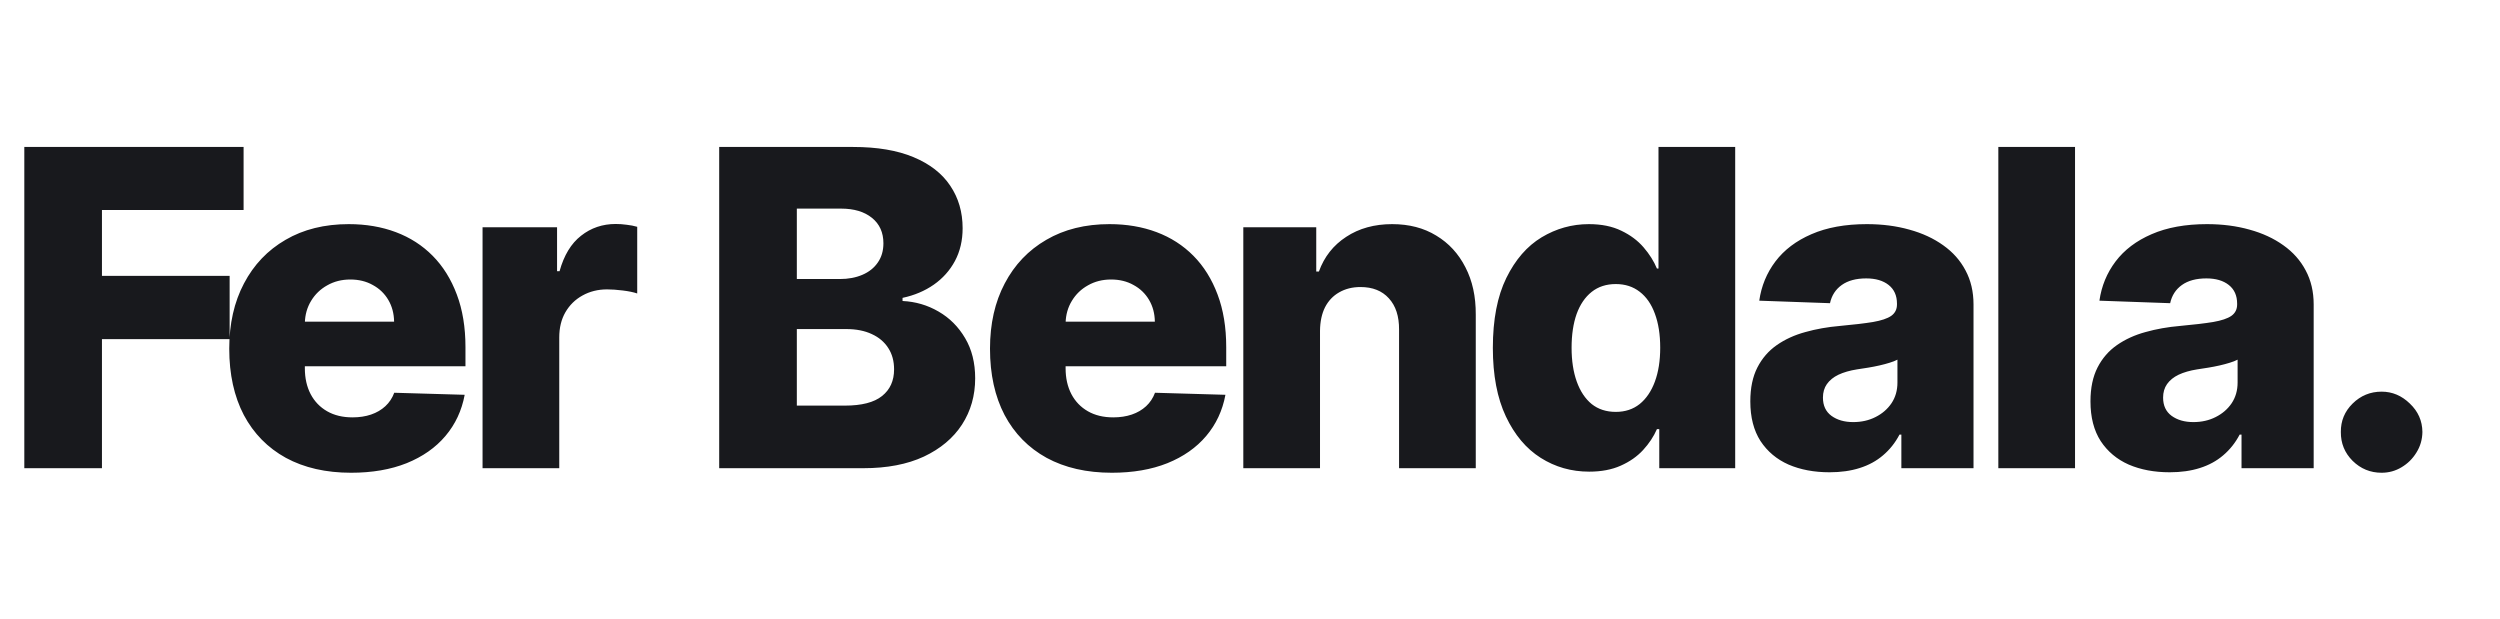
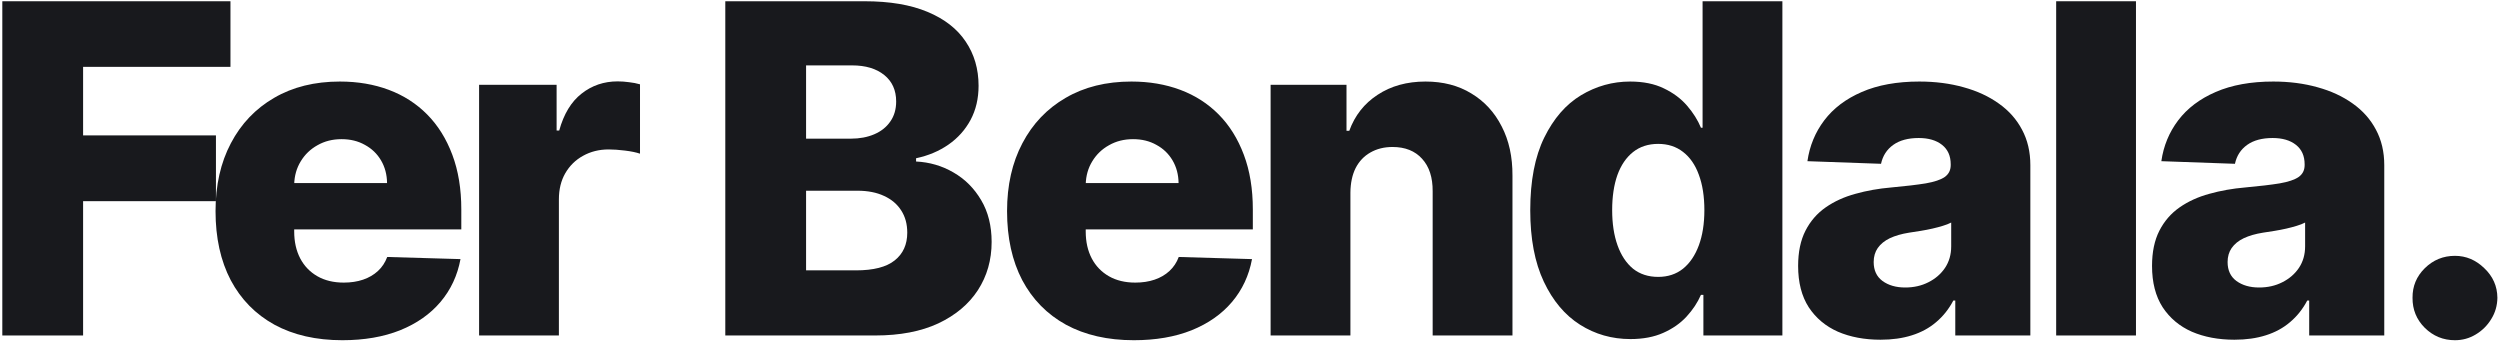
- <svg xmlns="http://www.w3.org/2000/svg" width="566" height="140" viewBox="0 0 566 140" fill="none">
-   <path d="M5.504 106V33.273H55.149V47.548H23.082V62.463H51.989V76.774H23.082V106H5.504ZM79.494 107.03C73.788 107.03 68.864 105.905 64.721 103.656C60.602 101.384 57.429 98.152 55.204 93.962C53.002 89.748 51.901 84.74 51.901 78.94C51.901 73.306 53.014 68.382 55.239 64.168C57.465 59.93 60.602 56.639 64.65 54.295C68.698 51.928 73.469 50.744 78.961 50.744C82.844 50.744 86.395 51.348 89.614 52.555C92.834 53.763 95.616 55.55 97.96 57.918C100.303 60.285 102.126 63.209 103.428 66.689C104.73 70.145 105.381 74.111 105.381 78.585V82.918H57.974V72.832H89.224C89.2 70.986 88.762 69.34 87.91 67.896C87.058 66.452 85.886 65.328 84.394 64.523C82.926 63.694 81.234 63.28 79.316 63.28C77.375 63.28 75.635 63.718 74.096 64.594C72.557 65.446 71.338 66.618 70.438 68.109C69.539 69.577 69.065 71.246 69.018 73.117V83.379C69.018 85.605 69.456 87.558 70.332 89.239C71.208 90.896 72.451 92.186 74.06 93.109C75.67 94.033 77.588 94.494 79.813 94.494C81.352 94.494 82.749 94.281 84.004 93.855C85.258 93.429 86.335 92.802 87.235 91.973C88.135 91.144 88.809 90.126 89.259 88.919L105.204 89.381C104.541 92.956 103.085 96.069 100.836 98.72C98.611 101.348 95.687 103.396 92.065 104.864C88.442 106.308 84.252 107.03 79.494 107.03ZM109.25 106V51.455H126.118V61.398H126.686C127.681 57.799 129.302 55.124 131.551 53.372C133.801 51.597 136.417 50.709 139.4 50.709C140.204 50.709 141.033 50.768 141.885 50.886C142.738 50.981 143.531 51.135 144.265 51.348V66.44C143.436 66.156 142.347 65.931 140.998 65.766C139.672 65.6 138.488 65.517 137.446 65.517C135.387 65.517 133.528 65.979 131.871 66.902C130.238 67.802 128.947 69.068 128 70.702C127.077 72.312 126.615 74.206 126.615 76.383V106H109.25ZM162.825 106V33.273H193.151C198.596 33.273 203.154 34.042 206.823 35.581C210.516 37.12 213.286 39.274 215.133 42.044C217.003 44.814 217.938 48.022 217.938 51.668C217.938 54.438 217.358 56.911 216.198 59.09C215.038 61.244 213.44 63.031 211.404 64.452C209.368 65.872 207.013 66.867 204.337 67.435V68.145C207.273 68.287 209.984 69.08 212.469 70.524C214.979 71.968 216.991 73.981 218.506 76.561C220.022 79.118 220.779 82.148 220.779 85.652C220.779 89.558 219.785 93.05 217.796 96.128C215.808 99.182 212.931 101.597 209.167 103.372C205.403 105.124 200.834 106 195.46 106H162.825ZM180.403 91.831H191.269C195.081 91.831 197.886 91.109 199.685 89.665C201.508 88.221 202.42 86.208 202.42 83.628C202.42 81.758 201.982 80.148 201.106 78.798C200.23 77.425 198.987 76.372 197.377 75.638C195.767 74.88 193.838 74.501 191.589 74.501H180.403V91.831ZM180.403 63.173H190.133C192.05 63.173 193.755 62.854 195.246 62.215C196.738 61.575 197.898 60.652 198.727 59.445C199.579 58.237 200.005 56.781 200.005 55.077C200.005 52.638 199.141 50.721 197.413 49.324C195.684 47.927 193.353 47.229 190.417 47.229H180.403V63.173ZM251.728 107.03C246.022 107.03 241.098 105.905 236.955 103.656C232.836 101.384 229.664 98.152 227.438 93.962C225.237 89.748 224.136 84.74 224.136 78.94C224.136 73.306 225.248 68.382 227.474 64.168C229.699 59.93 232.836 56.639 236.884 54.295C240.933 51.928 245.703 50.744 251.195 50.744C255.078 50.744 258.629 51.348 261.849 52.555C265.068 53.763 267.85 55.55 270.194 57.918C272.538 60.285 274.361 63.209 275.663 66.689C276.965 70.145 277.616 74.111 277.616 78.585V82.918H230.208V72.832H261.458C261.434 70.986 260.996 69.34 260.144 67.896C259.292 66.452 258.12 65.328 256.629 64.523C255.161 63.694 253.468 63.28 251.55 63.28C249.609 63.28 247.869 63.718 246.33 64.594C244.791 65.446 243.572 66.618 242.673 68.109C241.773 69.577 241.299 71.246 241.252 73.117V83.379C241.252 85.605 241.69 87.558 242.566 89.239C243.442 90.896 244.685 92.186 246.295 93.109C247.905 94.033 249.822 94.494 252.048 94.494C253.586 94.494 254.983 94.281 256.238 93.855C257.493 93.429 258.57 92.802 259.469 91.973C260.369 91.144 261.044 90.126 261.494 88.919L277.438 89.381C276.775 92.956 275.319 96.069 273.07 98.72C270.845 101.348 267.921 103.396 264.299 104.864C260.677 106.308 256.487 107.03 251.728 107.03ZM298.85 74.892V106H281.485V51.455H297.998V61.469H298.601C299.809 58.131 301.868 55.515 304.78 53.621C307.692 51.703 311.16 50.744 315.185 50.744C319.02 50.744 322.346 51.608 325.164 53.337C328.005 55.041 330.206 57.432 331.769 60.51C333.355 63.564 334.136 67.139 334.113 71.234V106H316.748V74.644C316.771 71.613 316.002 69.246 314.439 67.541C312.9 65.837 310.758 64.984 308.012 64.984C306.189 64.984 304.579 65.387 303.182 66.192C301.809 66.973 300.744 68.097 299.986 69.565C299.252 71.033 298.873 72.809 298.85 74.892ZM359.786 106.781C355.761 106.781 352.103 105.74 348.812 103.656C345.522 101.573 342.894 98.448 340.929 94.281C338.964 90.115 337.982 84.942 337.982 78.763C337.982 72.347 339 67.068 341.036 62.925C343.071 58.782 345.735 55.716 349.026 53.727C352.34 51.739 355.903 50.744 359.714 50.744C362.579 50.744 365.029 51.242 367.065 52.236C369.101 53.206 370.782 54.461 372.108 56C373.434 57.539 374.44 59.137 375.126 60.794H375.482V33.273H392.847V106H375.659V97.158H375.126C374.393 98.838 373.351 100.413 372.001 101.881C370.652 103.348 368.959 104.532 366.923 105.432C364.911 106.331 362.532 106.781 359.786 106.781ZM365.822 93.251C367.929 93.251 369.729 92.66 371.22 91.476C372.712 90.269 373.86 88.576 374.665 86.398C375.47 84.22 375.872 81.663 375.872 78.727C375.872 75.744 375.47 73.176 374.665 71.021C373.884 68.867 372.735 67.21 371.22 66.05C369.729 64.89 367.929 64.31 365.822 64.31C363.668 64.31 361.845 64.901 360.354 66.085C358.862 67.269 357.726 68.938 356.945 71.092C356.187 73.247 355.808 75.792 355.808 78.727C355.808 81.663 356.199 84.22 356.98 86.398C357.761 88.576 358.886 90.269 360.354 91.476C361.845 92.66 363.668 93.251 365.822 93.251ZM414.205 106.923C410.725 106.923 407.635 106.343 404.936 105.183C402.261 104 400.142 102.224 398.58 99.856C397.041 97.465 396.272 94.471 396.272 90.872C396.272 87.842 396.804 85.285 397.87 83.202C398.935 81.118 400.403 79.426 402.273 78.124C404.143 76.822 406.298 75.839 408.736 75.176C411.175 74.49 413.779 74.028 416.549 73.791C419.65 73.507 422.148 73.211 424.042 72.903C425.935 72.572 427.309 72.11 428.161 71.519C429.037 70.903 429.475 70.039 429.475 68.926V68.749C429.475 66.926 428.847 65.517 427.593 64.523C426.338 63.528 424.645 63.031 422.515 63.031C420.218 63.031 418.372 63.528 416.975 64.523C415.578 65.517 414.69 66.89 414.311 68.642L398.296 68.074C398.769 64.76 399.989 61.8 401.953 59.196C403.942 56.568 406.665 54.508 410.121 53.017C413.601 51.502 417.78 50.744 422.657 50.744C426.137 50.744 429.345 51.159 432.28 51.987C435.216 52.792 437.773 53.976 439.951 55.538C442.129 57.077 443.81 58.971 444.993 61.22C446.201 63.469 446.804 66.038 446.804 68.926V106H430.469V98.401H430.043C429.072 100.247 427.829 101.81 426.314 103.088C424.823 104.366 423.059 105.325 421.023 105.964C419.011 106.604 416.738 106.923 414.205 106.923ZM419.567 95.56C421.437 95.56 423.118 95.181 424.61 94.423C426.125 93.666 427.332 92.624 428.232 91.298C429.132 89.949 429.581 88.386 429.581 86.611V81.426C429.084 81.687 428.48 81.923 427.77 82.136C427.084 82.349 426.326 82.551 425.498 82.74C424.669 82.93 423.817 83.095 422.941 83.237C422.065 83.379 421.224 83.51 420.419 83.628C418.786 83.888 417.389 84.291 416.229 84.835C415.093 85.38 414.217 86.09 413.601 86.966C413.009 87.818 412.713 88.836 412.713 90.02C412.713 91.819 413.353 93.192 414.631 94.139C415.933 95.086 417.578 95.56 419.567 95.56ZM469.787 33.273V106H452.422V33.273H469.787ZM491.217 106.923C487.737 106.923 484.647 106.343 481.948 105.183C479.273 104 477.154 102.224 475.592 99.856C474.053 97.465 473.283 94.471 473.283 90.872C473.283 87.842 473.816 85.285 474.881 83.202C475.947 81.118 477.415 79.426 479.285 78.124C481.155 76.822 483.309 75.839 485.748 75.176C488.186 74.49 490.79 74.028 493.56 73.791C496.662 73.507 499.159 73.211 501.053 72.903C502.947 72.572 504.32 72.11 505.173 71.519C506.049 70.903 506.487 70.039 506.487 68.926V68.749C506.487 66.926 505.859 65.517 504.604 64.523C503.35 63.528 501.657 63.031 499.526 63.031C497.23 63.031 495.383 63.528 493.987 64.523C492.59 65.517 491.702 66.89 491.323 68.642L475.308 68.074C475.781 64.76 477 61.8 478.965 59.196C480.954 56.568 483.676 54.508 487.133 53.017C490.613 51.502 494.791 50.744 499.668 50.744C503.148 50.744 506.356 51.159 509.292 51.987C512.228 52.792 514.784 53.976 516.962 55.538C519.14 57.077 520.821 58.971 522.005 61.22C523.212 63.469 523.816 66.038 523.816 68.926V106H507.481V98.401H507.055C506.084 100.247 504.841 101.81 503.326 103.088C501.835 104.366 500.071 105.325 498.035 105.964C496.022 106.604 493.75 106.923 491.217 106.923ZM496.579 95.56C498.449 95.56 500.13 95.181 501.621 94.423C503.137 93.666 504.344 92.624 505.244 91.298C506.143 89.949 506.593 88.386 506.593 86.611V81.426C506.096 81.687 505.492 81.923 504.782 82.136C504.095 82.349 503.338 82.551 502.509 82.74C501.681 82.93 500.828 83.095 499.952 83.237C499.076 83.379 498.236 83.51 497.431 83.628C495.798 83.888 494.401 84.291 493.241 84.835C492.104 85.38 491.228 86.09 490.613 86.966C490.021 87.818 489.725 88.836 489.725 90.02C489.725 91.819 490.364 93.192 491.643 94.139C492.945 95.086 494.59 95.56 496.579 95.56ZM539.2 107.03C536.643 107.03 534.453 106.13 532.63 104.331C530.831 102.532 529.943 100.354 529.967 97.797C529.943 95.287 530.831 93.145 532.63 91.369C534.453 89.57 536.643 88.671 539.2 88.671C541.614 88.671 543.745 89.57 545.592 91.369C547.462 93.145 548.409 95.287 548.433 97.797C548.409 99.501 547.959 101.052 547.083 102.449C546.231 103.846 545.106 104.958 543.71 105.787C542.336 106.616 540.833 107.03 539.2 107.03Z" fill="#18191D" />
+ <svg xmlns="http://www.w3.org/2000/svg" width="544" height="75" viewBox="0 0 544 75" fill="none">
+   <path d="M534.2 74.03C531.643 74.03 529.453 73.13 527.63 71.331C525.831 69.532 524.943 67.354 524.967 64.797C524.943 62.287 525.831 60.145 527.63 58.369C529.453 56.57 531.643 55.67 534.2 55.67C536.614 55.67 538.745 56.57 540.592 58.369C542.462 60.145 543.409 62.287 543.433 64.797C543.409 66.501 542.959 68.052 542.083 69.449C541.231 70.846 540.106 71.958 538.71 72.787C537.336 73.615 535.833 74.03 534.2 74.03Z" fill="#18191D" />
+   <path d="M486.217 73.923C482.737 73.923 479.647 73.343 476.948 72.183C474.273 70.999 472.154 69.224 470.592 66.856C469.053 64.465 468.283 61.471 468.283 57.872C468.283 54.842 468.816 52.285 469.881 50.202C470.947 48.118 472.415 46.426 474.285 45.123C476.155 43.821 478.309 42.839 480.748 42.176C483.186 41.489 485.79 41.028 488.56 40.791C491.662 40.507 494.159 40.211 496.053 39.903C497.947 39.572 499.32 39.11 500.173 38.518C501.049 37.903 501.487 37.039 501.487 35.926V35.748C501.487 33.926 500.859 32.517 499.604 31.523C498.35 30.528 496.657 30.031 494.526 30.031C492.23 30.031 490.383 30.528 488.987 31.523C487.59 32.517 486.702 33.89 486.323 35.642L470.308 35.074C470.781 31.759 472 28.8 473.965 26.196C475.954 23.568 478.676 21.509 482.133 20.017C485.613 18.502 489.791 17.744 494.668 17.744C498.148 17.744 501.356 18.159 504.292 18.987C507.228 19.792 509.784 20.976 511.962 22.538C514.14 24.077 515.821 25.971 517.005 28.22C518.212 30.469 518.816 33.038 518.816 35.926V73H502.481V65.4H502.055C501.084 67.247 499.841 68.81 498.326 70.088C496.835 71.366 495.071 72.325 493.035 72.964C491.022 73.604 488.75 73.923 486.217 73.923ZM491.579 62.56C493.449 62.56 495.13 62.181 496.621 61.423C498.137 60.666 499.344 59.624 500.244 58.298C501.143 56.949 501.593 55.386 501.593 53.611V48.426C501.096 48.687 500.492 48.923 499.782 49.136C499.095 49.349 498.338 49.551 497.509 49.74C496.681 49.929 495.828 50.095 494.952 50.237C494.076 50.379 493.236 50.509 492.431 50.628C490.798 50.888 489.401 51.291 488.241 51.835C487.104 52.38 486.228 53.09 485.613 53.966C485.021 54.818 484.725 55.836 484.725 57.02C484.725 58.819 485.364 60.192 486.643 61.139C487.945 62.086 489.59 62.56 491.579 62.56Z" fill="#18191D" />
+   <path d="M464.787 0.273V73H447.422V0.273H464.787Z" fill="#18191D" />
+   <path d="M409.205 73.923C405.725 73.923 402.635 73.343 399.936 72.183C397.261 70.999 395.142 69.224 393.58 66.856C392.041 64.465 391.272 61.471 391.272 57.872C391.272 54.842 391.804 52.285 392.87 50.202C393.935 48.118 395.403 46.426 397.273 45.123C399.143 43.821 401.298 42.839 403.736 42.176C406.175 41.489 408.779 41.028 411.549 40.791C414.65 40.507 417.148 40.211 419.042 39.903C420.936 39.572 422.309 39.11 423.161 38.518C424.037 37.903 424.475 37.039 424.475 35.926V35.748C424.475 33.926 423.847 32.517 422.593 31.523C421.338 30.528 419.645 30.031 417.515 30.031C415.218 30.031 413.372 30.528 411.975 31.523C410.578 32.517 409.69 33.89 409.311 35.642L393.296 35.074C393.769 31.759 394.989 28.8 396.953 26.196C398.942 23.568 401.665 21.509 405.121 20.017C408.601 18.502 412.78 17.744 417.657 17.744C421.137 17.744 424.345 18.159 427.28 18.987C430.216 19.792 432.773 20.976 434.951 22.538C437.129 24.077 438.81 25.971 439.993 28.22C441.201 30.469 441.804 33.038 441.804 35.926V73H425.469V65.4H425.043C424.072 67.247 422.829 68.81 421.314 70.088C419.823 71.366 418.059 72.325 416.023 72.964C414.011 73.604 411.738 73.923 409.205 73.923ZM414.567 62.56C416.437 62.56 418.118 62.181 419.61 61.423C421.125 60.666 422.332 59.624 423.232 58.298C424.132 56.949 424.581 55.386 424.581 53.611V48.426C424.084 48.687 423.48 48.923 422.77 49.136C422.084 49.349 421.326 49.551 420.498 49.74C419.669 49.929 418.817 50.095 417.941 50.237C417.065 50.379 416.224 50.509 415.419 50.628C413.786 50.888 412.389 51.291 411.229 51.835C410.093 52.38 409.217 53.09 408.601 53.966C408.009 54.818 407.713 55.836 407.713 57.02C407.713 58.819 408.353 60.192 409.631 61.139C410.933 62.086 412.578 62.56 414.567 62.56Z" fill="#18191D" />
+   <path d="M354.786 73.781C350.761 73.781 347.103 72.74 343.812 70.656C340.522 68.573 337.894 65.448 335.929 61.281C333.964 57.115 332.982 51.942 332.982 45.763C332.982 39.347 334 34.068 336.036 29.925C338.072 25.782 340.735 22.716 344.026 20.727C347.34 18.739 350.903 17.744 354.714 17.744C357.579 17.744 360.029 18.241 362.065 19.236C364.101 20.206 365.782 21.461 367.108 23C368.434 24.539 369.44 26.137 370.126 27.794H370.482V0.273H387.847V73H370.659V64.158H370.126C369.393 65.838 368.351 67.413 367.001 68.881C365.652 70.349 363.959 71.532 361.923 72.432C359.911 73.331 357.532 73.781 354.786 73.781ZM360.822 60.251C362.929 60.251 364.729 59.66 366.22 58.476C367.712 57.268 368.86 55.576 369.665 53.398C370.47 51.22 370.872 48.663 370.872 45.727C370.872 42.744 370.47 40.176 369.665 38.021C368.884 35.867 367.735 34.21 366.22 33.05C364.729 31.89 362.929 31.31 360.822 31.31C358.668 31.31 356.845 31.901 355.354 33.085C353.862 34.269 352.726 35.938 351.945 38.092C351.187 40.247 350.808 42.792 350.808 45.727C350.808 48.663 351.199 51.22 351.98 53.398C352.761 55.576 353.886 57.268 355.354 58.476C356.845 59.66 358.668 60.251 360.822 60.251Z" fill="#18191D" />
+   <path d="M293.85 41.892V73H276.485V18.454H292.998V28.469H293.601C294.809 25.131 296.868 22.515 299.78 20.621C302.692 18.703 306.16 17.744 310.185 17.744C314.02 17.744 317.346 18.608 320.164 20.337C323.005 22.041 325.206 24.432 326.769 27.51C328.355 30.564 329.136 34.139 329.113 38.234V73H311.748V41.643C311.771 38.613 311.002 36.246 309.439 34.541C307.9 32.837 305.758 31.984 303.012 31.984C301.189 31.984 299.579 32.387 298.182 33.192C296.809 33.973 295.744 35.097 294.986 36.565C294.252 38.033 293.873 39.809 293.85 41.892Z" fill="#18191D" />
+   <path d="M246.728 74.03C241.023 74.03 236.098 72.905 231.955 70.656C227.836 68.383 224.664 65.152 222.438 60.962C220.237 56.748 219.136 51.74 219.136 45.94C219.136 40.306 220.248 35.382 222.474 31.168C224.699 26.93 227.836 23.639 231.884 21.295C235.933 18.928 240.703 17.744 246.195 17.744C250.078 17.744 253.629 18.348 256.849 19.555C260.068 20.763 262.85 22.55 265.194 24.918C267.538 27.285 269.361 30.209 270.663 33.689C271.965 37.145 272.616 41.111 272.616 45.585V49.918H225.208V39.832H256.458C256.434 37.986 255.996 36.34 255.144 34.896C254.292 33.452 253.12 32.328 251.629 31.523C250.161 30.694 248.468 30.28 246.55 30.28C244.609 30.28 242.869 30.718 241.33 31.594C239.791 32.446 238.572 33.618 237.673 35.109C236.773 36.577 236.3 38.246 236.252 40.116V50.379C236.252 52.605 236.69 54.558 237.566 56.239C238.442 57.896 239.685 59.186 241.295 60.109C242.905 61.033 244.822 61.494 247.048 61.494C248.586 61.494 249.983 61.281 251.238 60.855C252.493 60.429 253.57 59.801 254.469 58.973C255.369 58.144 256.044 57.126 256.494 55.919L272.438 56.381C271.775 59.955 270.319 63.069 268.07 65.72C265.845 68.348 262.921 70.396 259.299 71.864C255.677 73.308 251.487 74.03 246.728 74.03Z" fill="#18191D" />
+   <path d="M157.825 73V0.273H188.151C193.596 0.273 198.154 1.042 201.823 2.581C205.516 4.12 208.286 6.274 210.133 9.044C212.003 11.814 212.938 15.022 212.938 18.668C212.938 21.438 212.358 23.911 211.198 26.09C210.038 28.244 208.44 30.031 206.404 31.452C204.368 32.872 202.013 33.867 199.337 34.435V35.145C202.273 35.287 204.984 36.08 207.469 37.524C209.979 38.968 211.991 40.981 213.506 43.561C215.022 46.118 215.779 49.148 215.779 52.652C215.779 56.558 214.785 60.05 212.796 63.128C210.808 66.182 207.931 68.597 204.167 70.372C200.403 72.124 195.834 73 190.46 73H157.825ZM175.403 58.831H186.269C190.081 58.831 192.886 58.109 194.685 56.665C196.508 55.221 197.42 53.208 197.42 50.628C197.42 48.758 196.982 47.148 196.106 45.798C195.23 44.425 193.987 43.372 192.377 42.638C190.767 41.88 188.838 41.501 186.589 41.501H175.403V58.831ZM175.403 30.173H185.133C187.05 30.173 188.755 29.854 190.246 29.215C191.738 28.575 192.898 27.652 193.727 26.445C194.579 25.237 195.005 23.781 195.005 22.077C195.005 19.638 194.141 17.721 192.413 16.324C190.684 14.927 188.353 14.229 185.417 14.229H175.403V30.173Z" fill="#18191D" />
+   <path d="M104.25 73V18.454H121.118V28.398H121.686C122.681 24.799 124.302 22.124 126.552 20.372C128.801 18.596 131.417 17.709 134.4 17.709C135.204 17.709 136.033 17.768 136.885 17.886C137.738 17.981 138.531 18.135 139.265 18.348V33.44C138.436 33.156 137.347 32.931 135.998 32.766C134.672 32.6 133.488 32.517 132.446 32.517C130.387 32.517 128.528 32.979 126.871 33.902C125.238 34.801 123.947 36.068 123 37.702C122.077 39.312 121.615 41.205 121.615 43.383V73H104.25Z" fill="#18191D" />
+   <path d="M74.494 74.03C68.788 74.03 63.864 72.905 59.721 70.656C55.602 68.383 52.429 65.152 50.204 60.962C48.002 56.748 46.901 51.74 46.901 45.94C46.901 40.306 48.014 35.382 50.239 31.168C52.465 26.93 55.602 23.639 59.65 21.295C63.698 18.928 68.469 17.744 73.961 17.744C77.844 17.744 81.395 18.348 84.614 19.555C87.834 20.763 90.616 22.55 92.96 24.918C95.303 27.285 97.126 30.209 98.428 33.689C99.73 37.145 100.381 41.111 100.381 45.585V49.918H52.974V39.832H84.224C84.2 37.986 83.762 36.34 82.91 34.896C82.058 33.452 80.886 32.328 79.394 31.523C77.926 30.694 76.234 30.28 74.316 30.28C72.375 30.28 70.635 30.718 69.096 31.594C67.557 32.446 66.338 33.618 65.438 35.109C64.539 36.577 64.065 38.246 64.018 40.116V50.379C64.018 52.605 64.456 54.558 65.332 56.239C66.208 57.896 67.451 59.186 69.06 60.109C70.67 61.033 72.588 61.494 74.813 61.494C76.352 61.494 77.749 61.281 79.004 60.855C80.258 60.429 81.335 59.801 82.235 58.973C83.135 58.144 83.809 57.126 84.259 55.919L100.204 56.381C99.541 59.955 98.085 63.069 95.836 65.72C93.611 68.348 90.687 70.396 87.065 71.864C83.442 73.308 79.252 74.03 74.494 74.03Z" fill="#18191D" />
+   <path d="M0.504 73V0.273H50.149V14.548H18.082V29.463H46.989V43.774H18.082V73H0.504Z" fill="#18191D" />
</svg>
